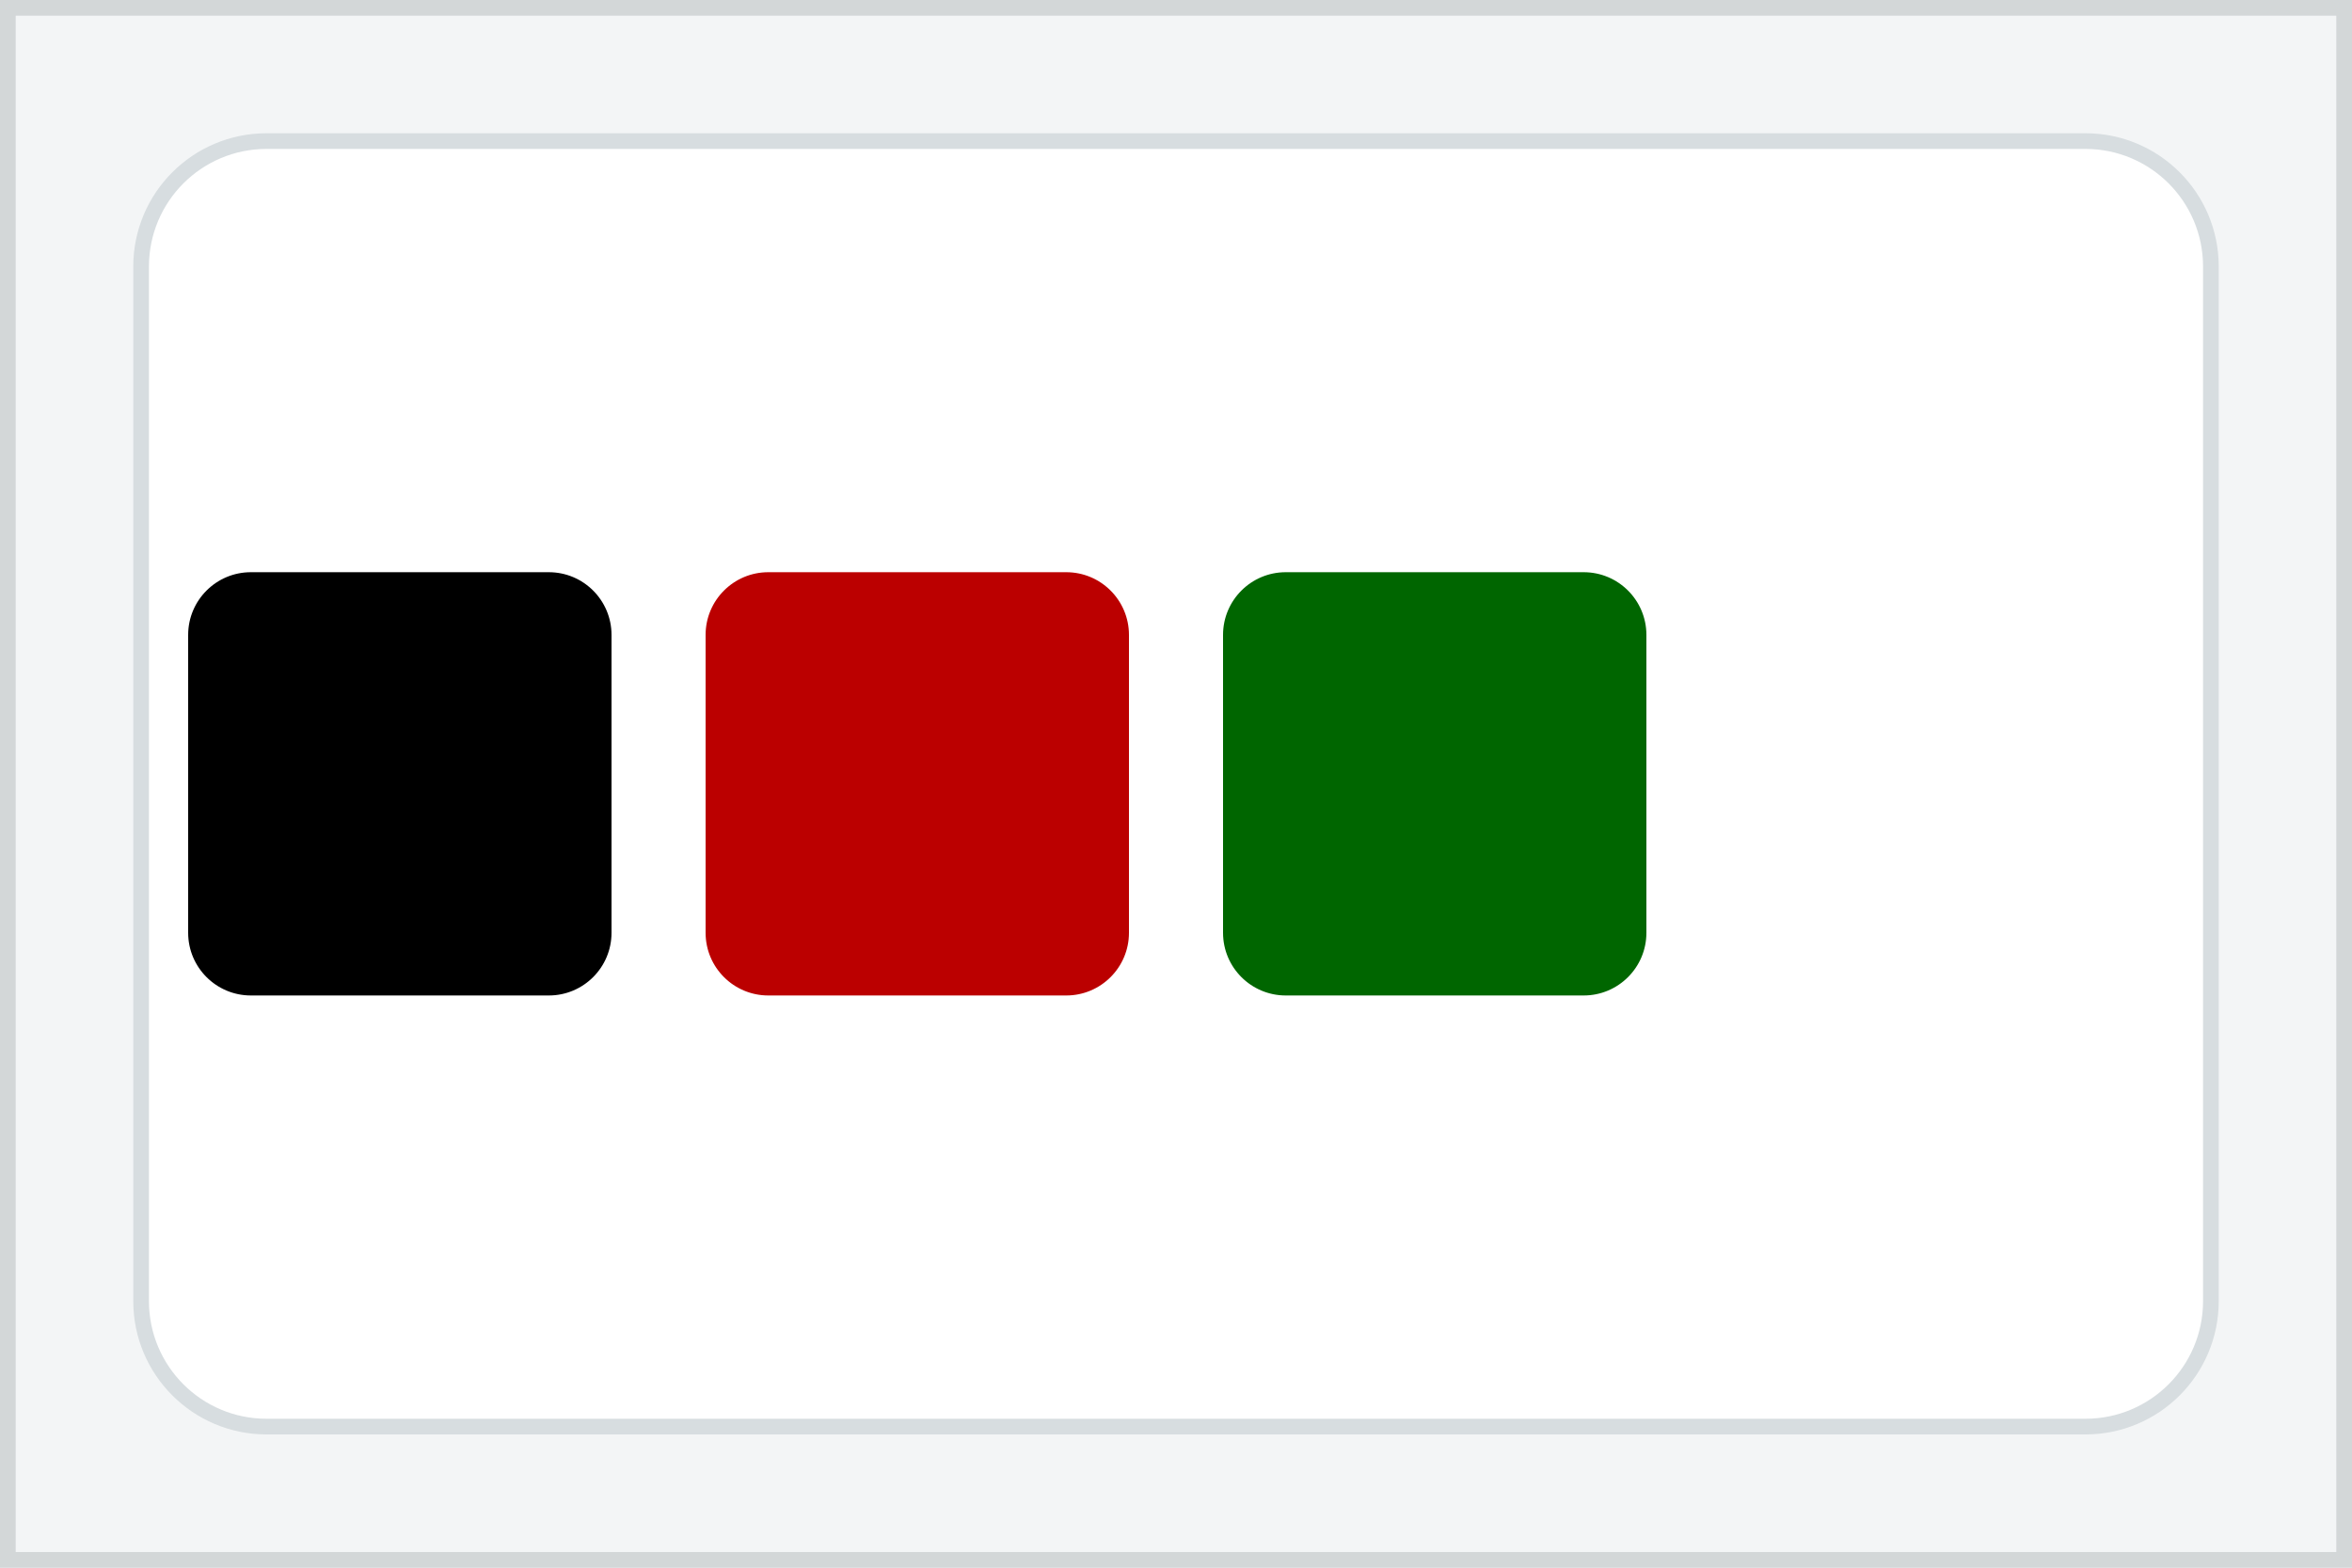
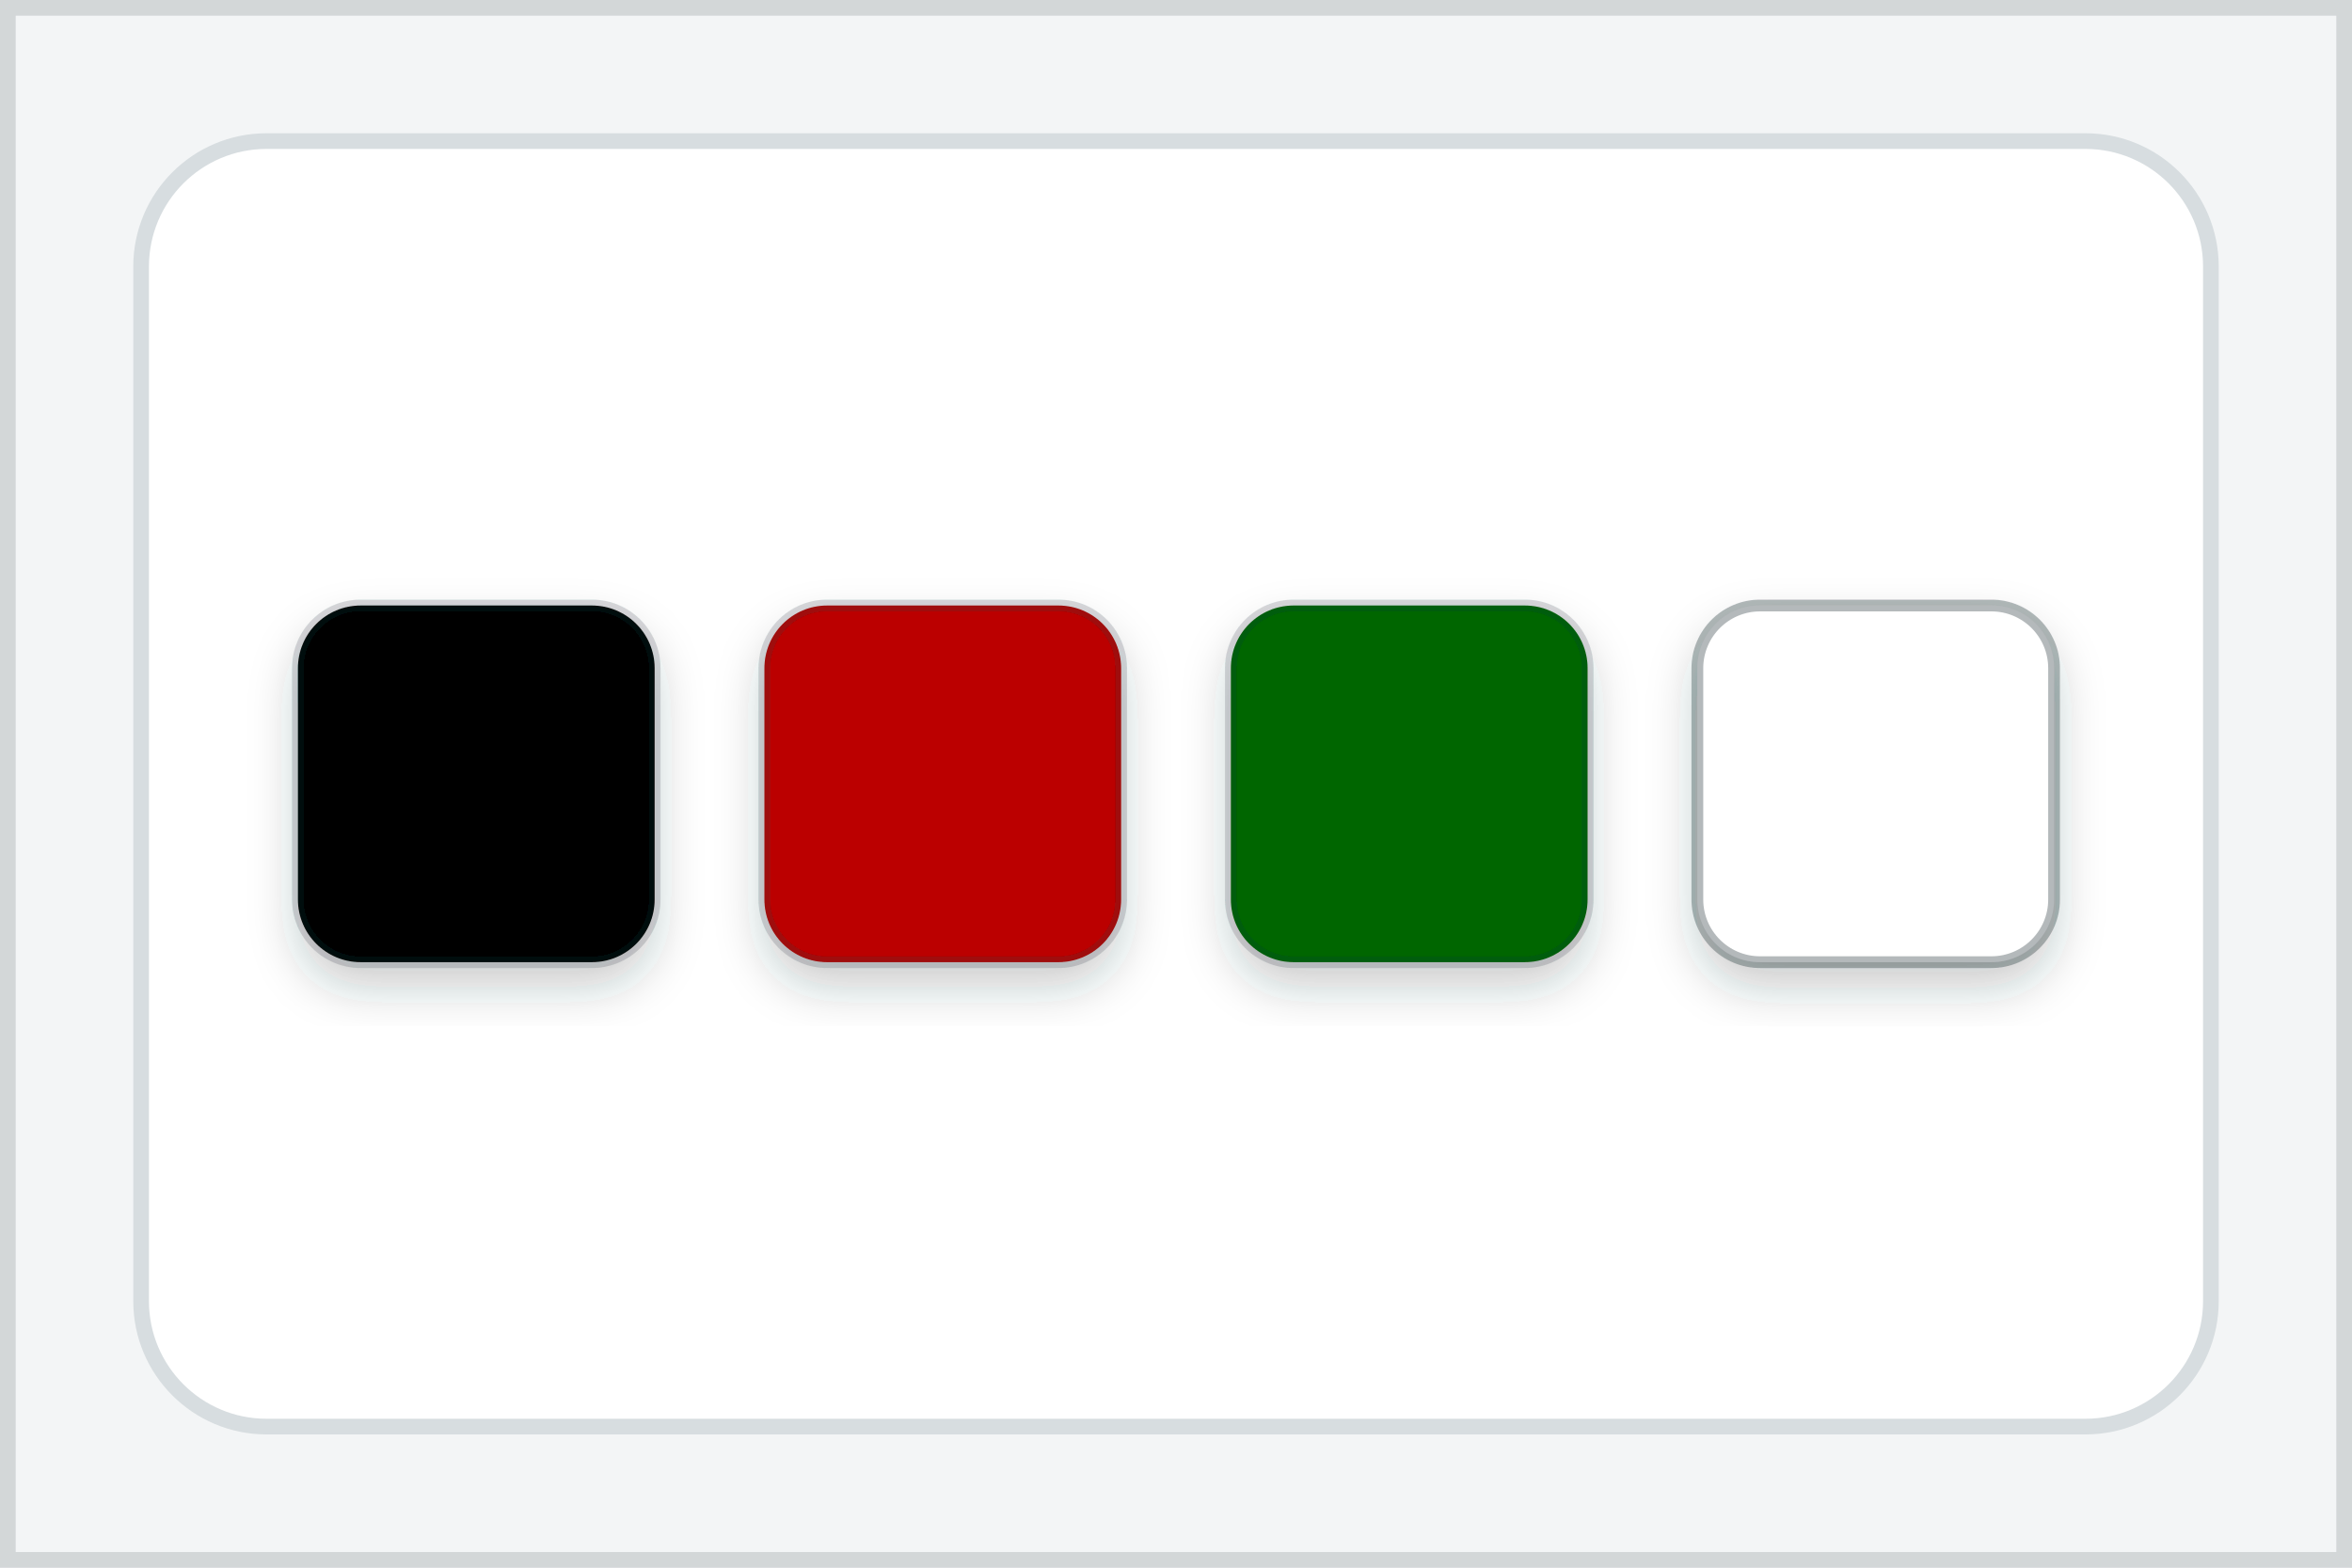
<svg xmlns="http://www.w3.org/2000/svg" viewBox="0 0 300 200" role="img" aria-label="Obscured flag clue stage 0">
  <rect width="300" height="200" fill="#f3f5f6" />
+   <defs>
+     <filter id="swatchShadow" x="-18%" y="-18%" width="136%" height="136%">
+       <feDropShadow dx="0" dy="3" stdDeviation="3" flood-color="#263238" flood-opacity="0.24" />
+     </filter>
+   </defs>
  <rect x="18" y="18" width="264" height="164" rx="16" fill="#ffffff" stroke="#d7dde0" stroke-width="2" />
-   <rect x="24.00" y="73.00" width="54.00" height="54.00" rx="8" fill="#000000" />
-   <rect x="90.00" y="73.00" width="54.00" height="54.00" rx="8" fill="#bb0000" />
-   <rect x="156.00" y="73.00" width="54.00" height="54.00" rx="8" fill="#006600" />
-   <rect x="222.00" y="73.00" width="54.00" height="54.00" rx="8" fill="#ffffff" />
+   <rect class="palette-swatch" x="38.00" y="77.25" width="45.50" height="45.50" rx="8" fill="#000000" stroke="#263238" stroke-width="1.5" stroke-opacity="0.18" filter="url(#swatchShadow)" />
+   <rect class="palette-swatch" x="97.50" y="77.25" width="45.50" height="45.50" rx="8" fill="#bb0000" stroke="#263238" stroke-width="1.5" stroke-opacity="0.18" filter="url(#swatchShadow)" />
+   <rect class="palette-swatch" x="157.00" y="77.25" width="45.50" height="45.50" rx="8" fill="#006600" stroke="#263238" stroke-width="1.5" stroke-opacity="0.18" filter="url(#swatchShadow)" />
+   <rect class="palette-swatch" x="216.50" y="77.25" width="45.50" height="45.50" rx="8" fill="#ffffff" stroke="#263238" stroke-width="1.5" stroke-opacity="0.34" filter="url(#swatchShadow)" />
  <path d="M1 1 H299 V199 H1 Z" fill="none" stroke="#263238" stroke-width="2" opacity="0.16" />
</svg>
